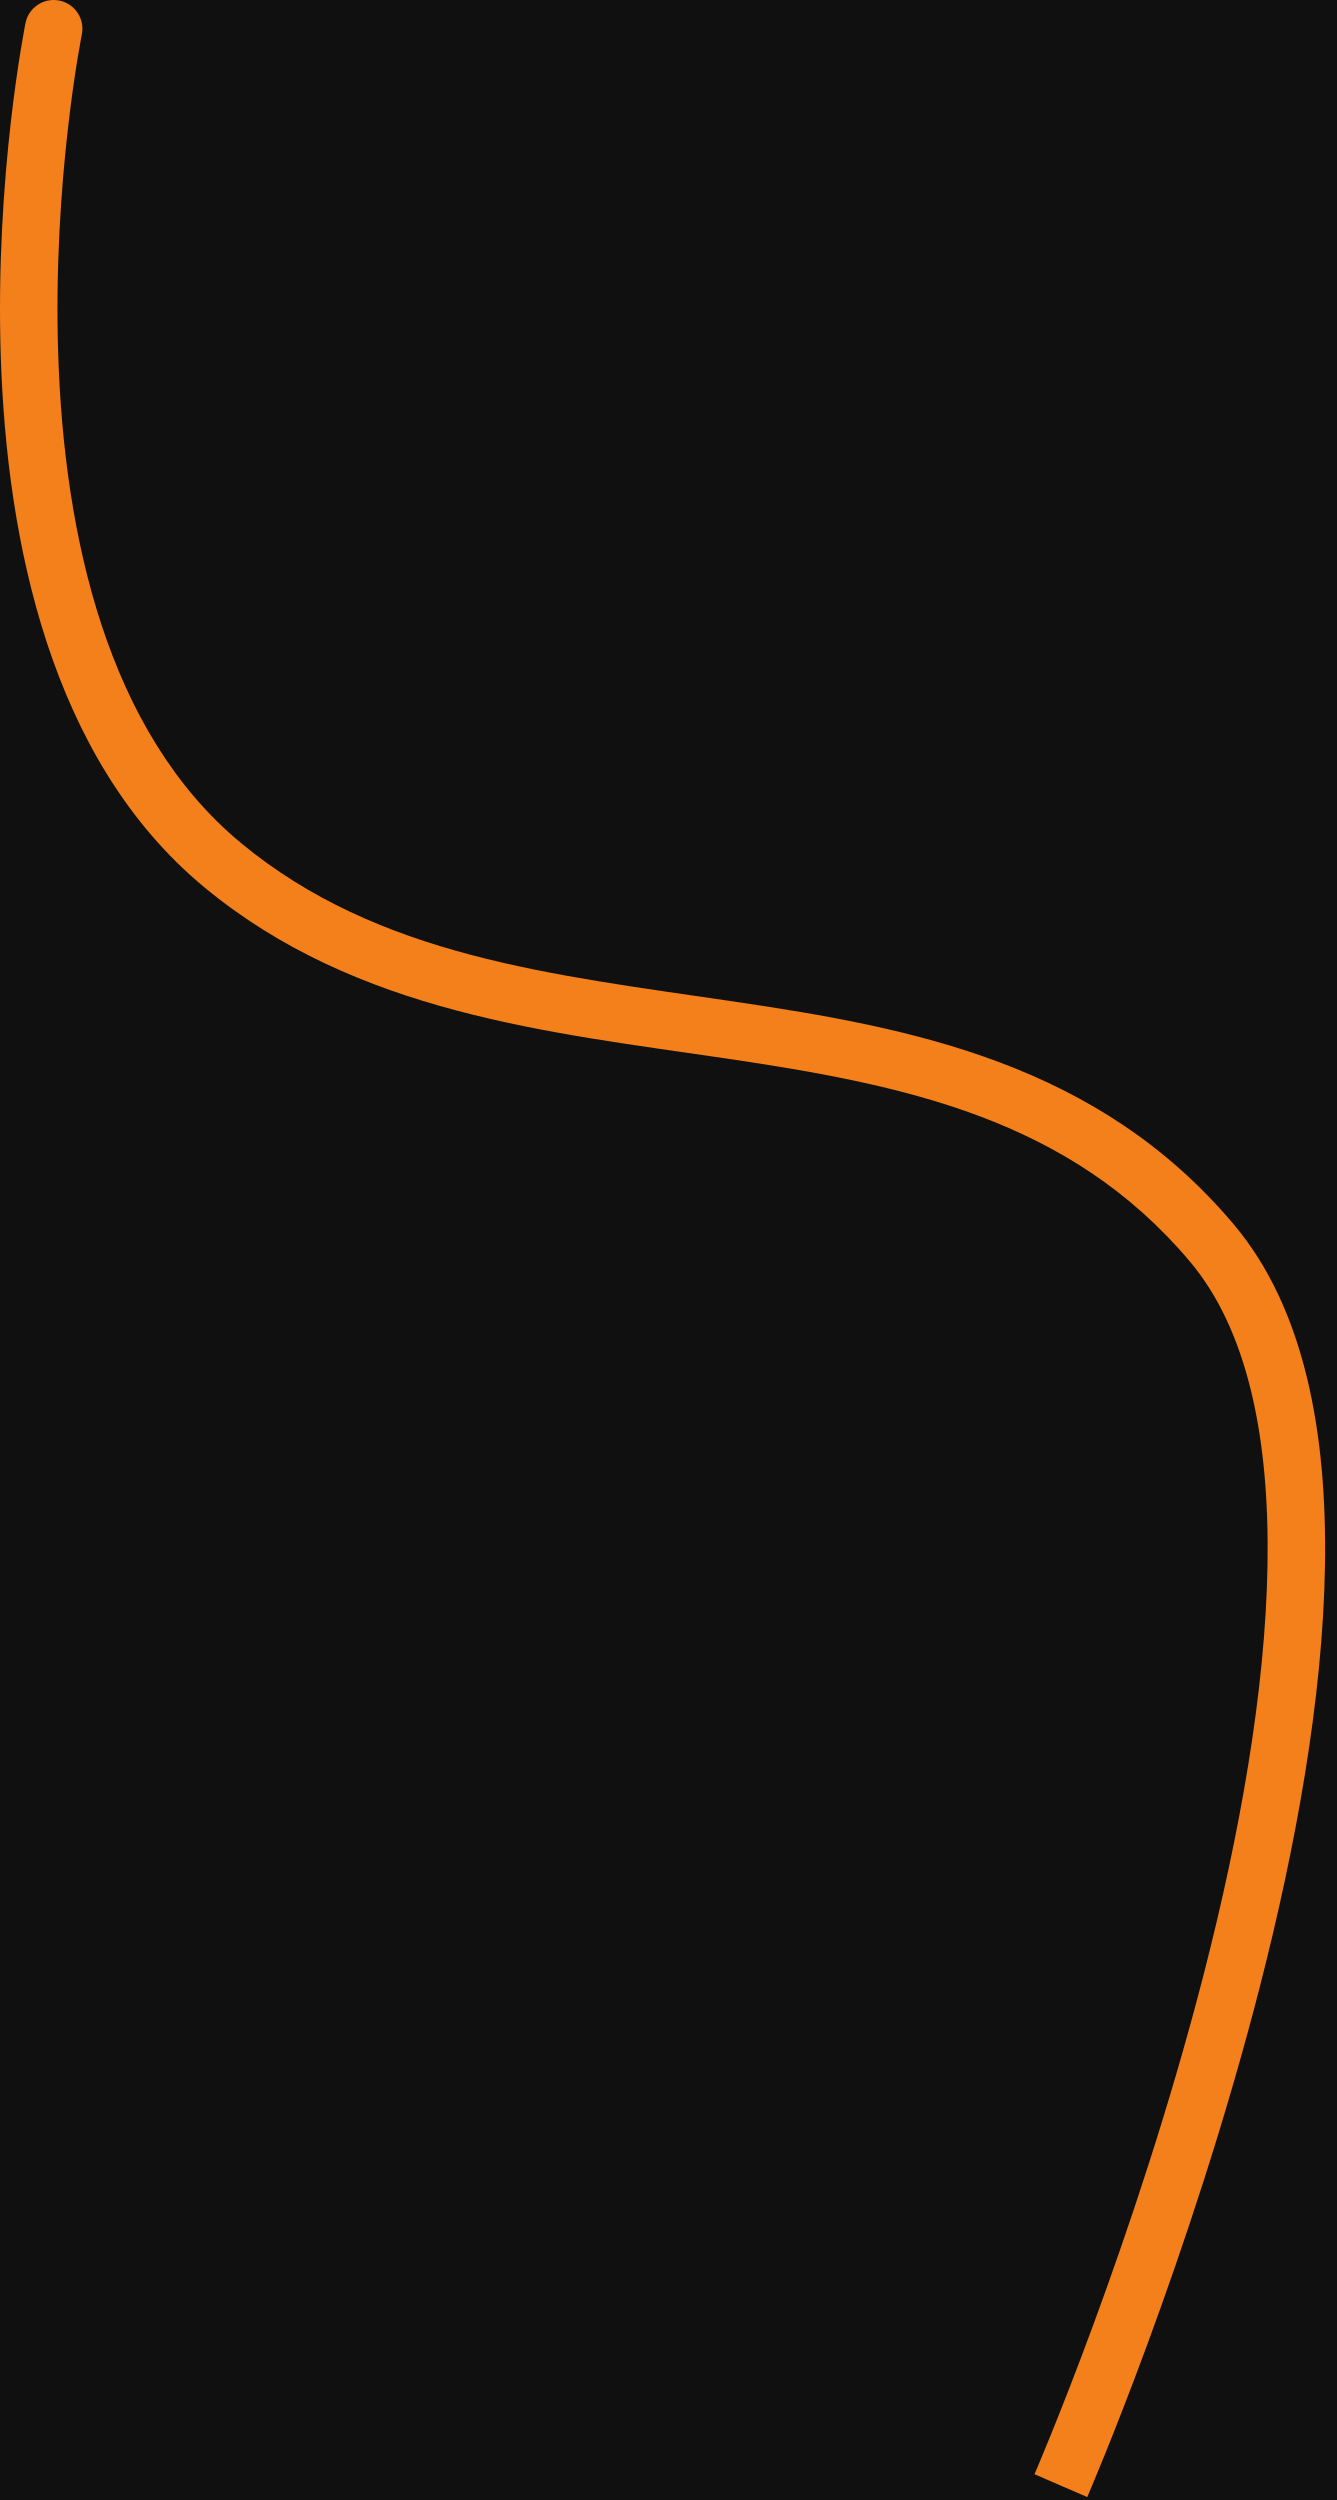
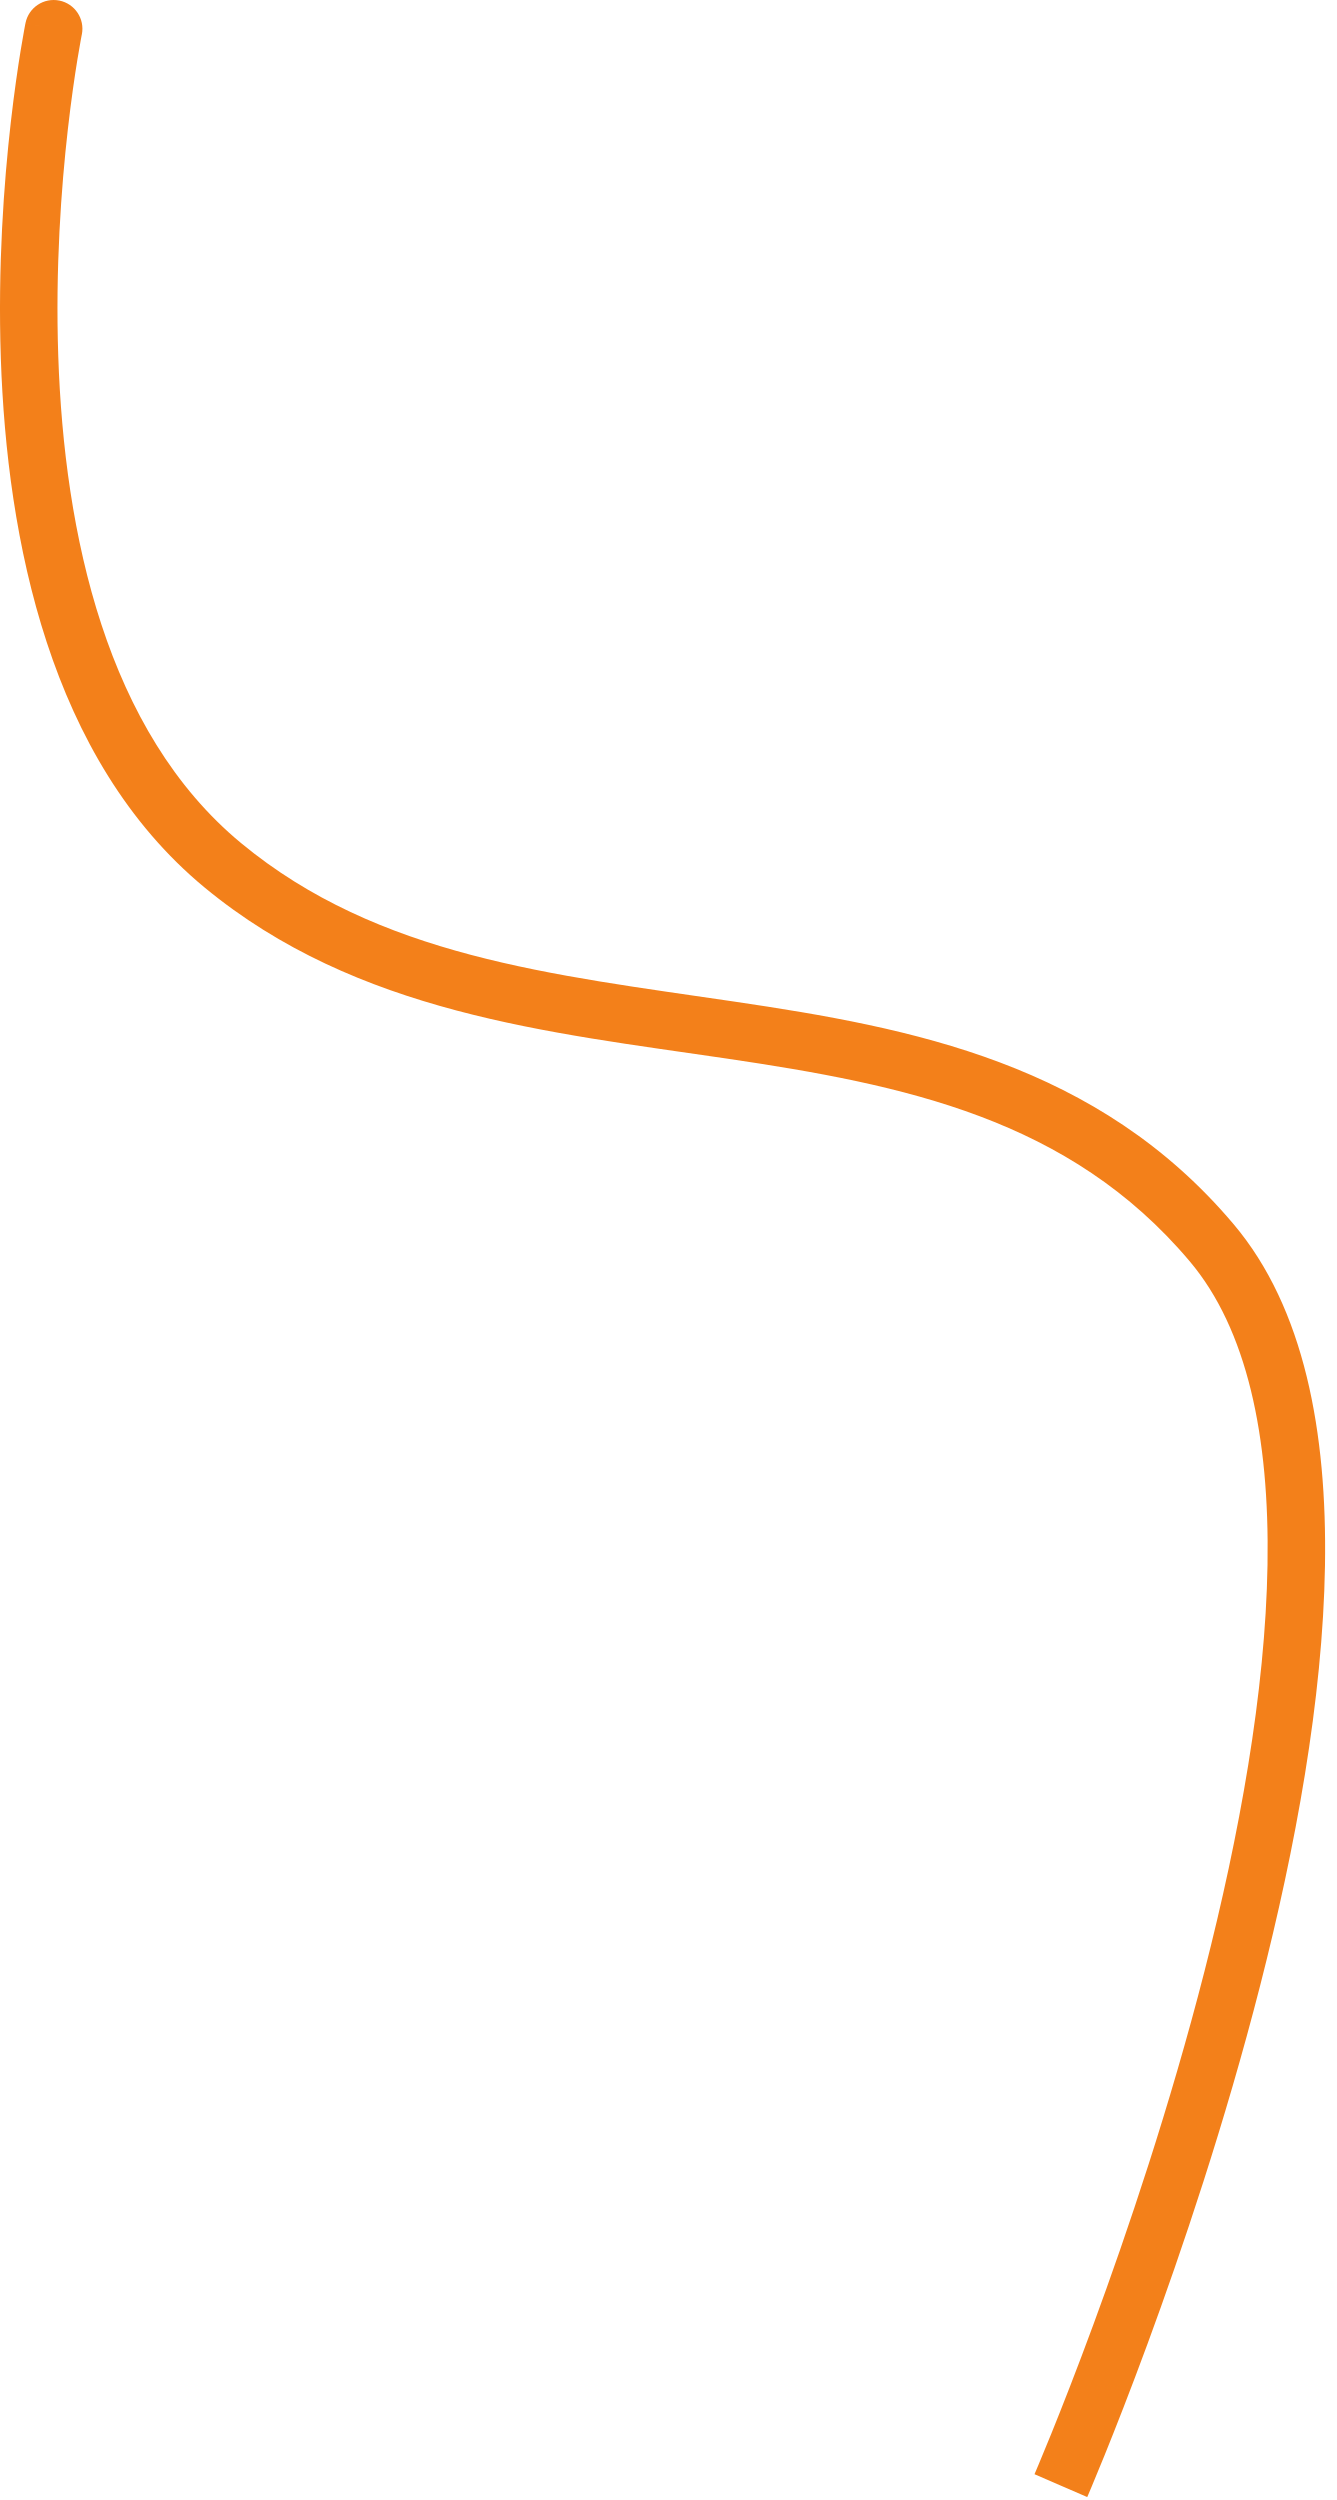
<svg xmlns="http://www.w3.org/2000/svg" width="93" height="174" viewBox="0 0 93 174" fill="none">
-   <rect width="93" height="174" fill="#1E1E1E" />
  <g id="About">
-     <rect width="1512" height="5901" transform="translate(-1269.66 -600.999)" fill="#101010" />
    <path id="Vector 15" d="M1.775 1.604C1.994 0.521 3.049 -0.179 4.132 0.04C5.214 0.259 5.915 1.314 5.696 2.397L3.735 2L1.775 1.604ZM3.735 2C5.696 2.397 5.696 2.397 5.696 2.396C5.696 2.396 5.696 2.396 5.696 2.397C5.695 2.397 5.695 2.398 5.695 2.4C5.694 2.404 5.693 2.41 5.691 2.419C5.688 2.436 5.683 2.463 5.675 2.499C5.661 2.573 5.64 2.684 5.613 2.832C5.559 3.128 5.48 3.569 5.388 4.139C5.202 5.28 4.957 6.936 4.725 8.977C4.26 13.065 3.848 18.677 4.055 24.787C4.472 37.154 7.4 50.922 16.78 58.68L15.505 60.221L14.23 61.762C3.439 52.837 0.481 37.495 0.057 24.922C-0.158 18.563 0.27 12.747 0.75 8.525C0.991 6.412 1.245 4.692 1.44 3.496C1.537 2.898 1.62 2.43 1.679 2.11C1.708 1.949 1.732 1.826 1.748 1.741C1.756 1.698 1.763 1.665 1.767 1.642C1.769 1.631 1.771 1.622 1.773 1.616C1.773 1.612 1.774 1.61 1.774 1.608C1.774 1.607 1.775 1.606 1.775 1.605C1.775 1.605 1.775 1.604 3.735 2ZM15.505 60.221L16.78 58.68C26.343 66.589 38.434 67.838 51.089 69.708C63.53 71.547 76.415 74.006 85.865 85.211L84.336 86.501L82.807 87.79C74.422 77.848 62.977 75.509 50.504 73.665C38.246 71.854 24.84 70.537 14.23 61.762L15.505 60.221ZM84.336 86.501L85.865 85.211C90.797 91.059 92.37 99.717 92.219 108.97C92.067 118.293 90.157 128.615 87.711 138.176C85.262 147.754 82.254 156.652 79.861 163.15C78.664 166.401 77.619 169.056 76.872 170.901C76.499 171.824 76.2 172.545 75.993 173.036C75.89 173.281 75.81 173.47 75.756 173.598C75.728 173.662 75.707 173.71 75.693 173.744C75.686 173.76 75.68 173.773 75.677 173.782C75.675 173.786 75.673 173.789 75.672 173.792C75.672 173.793 75.671 173.794 75.671 173.795C75.671 173.796 75.671 173.796 73.836 173.001C72.001 172.205 72.001 172.205 72.001 172.205C72.001 172.204 72.001 172.204 72.001 172.203C72.002 172.202 72.003 172.199 72.005 172.196C72.008 172.188 72.013 172.177 72.019 172.163C72.032 172.133 72.051 172.088 72.077 172.027C72.129 171.906 72.205 171.725 72.305 171.487C72.505 171.011 72.798 170.306 73.164 169.401C73.897 167.589 74.927 164.974 76.107 161.768C78.47 155.351 81.431 146.589 83.836 137.185C86.245 127.766 88.075 117.784 88.219 108.905C88.365 99.957 86.792 92.516 82.807 87.79L84.336 86.501Z" fill="#F3801A" />
  </g>
</svg>
